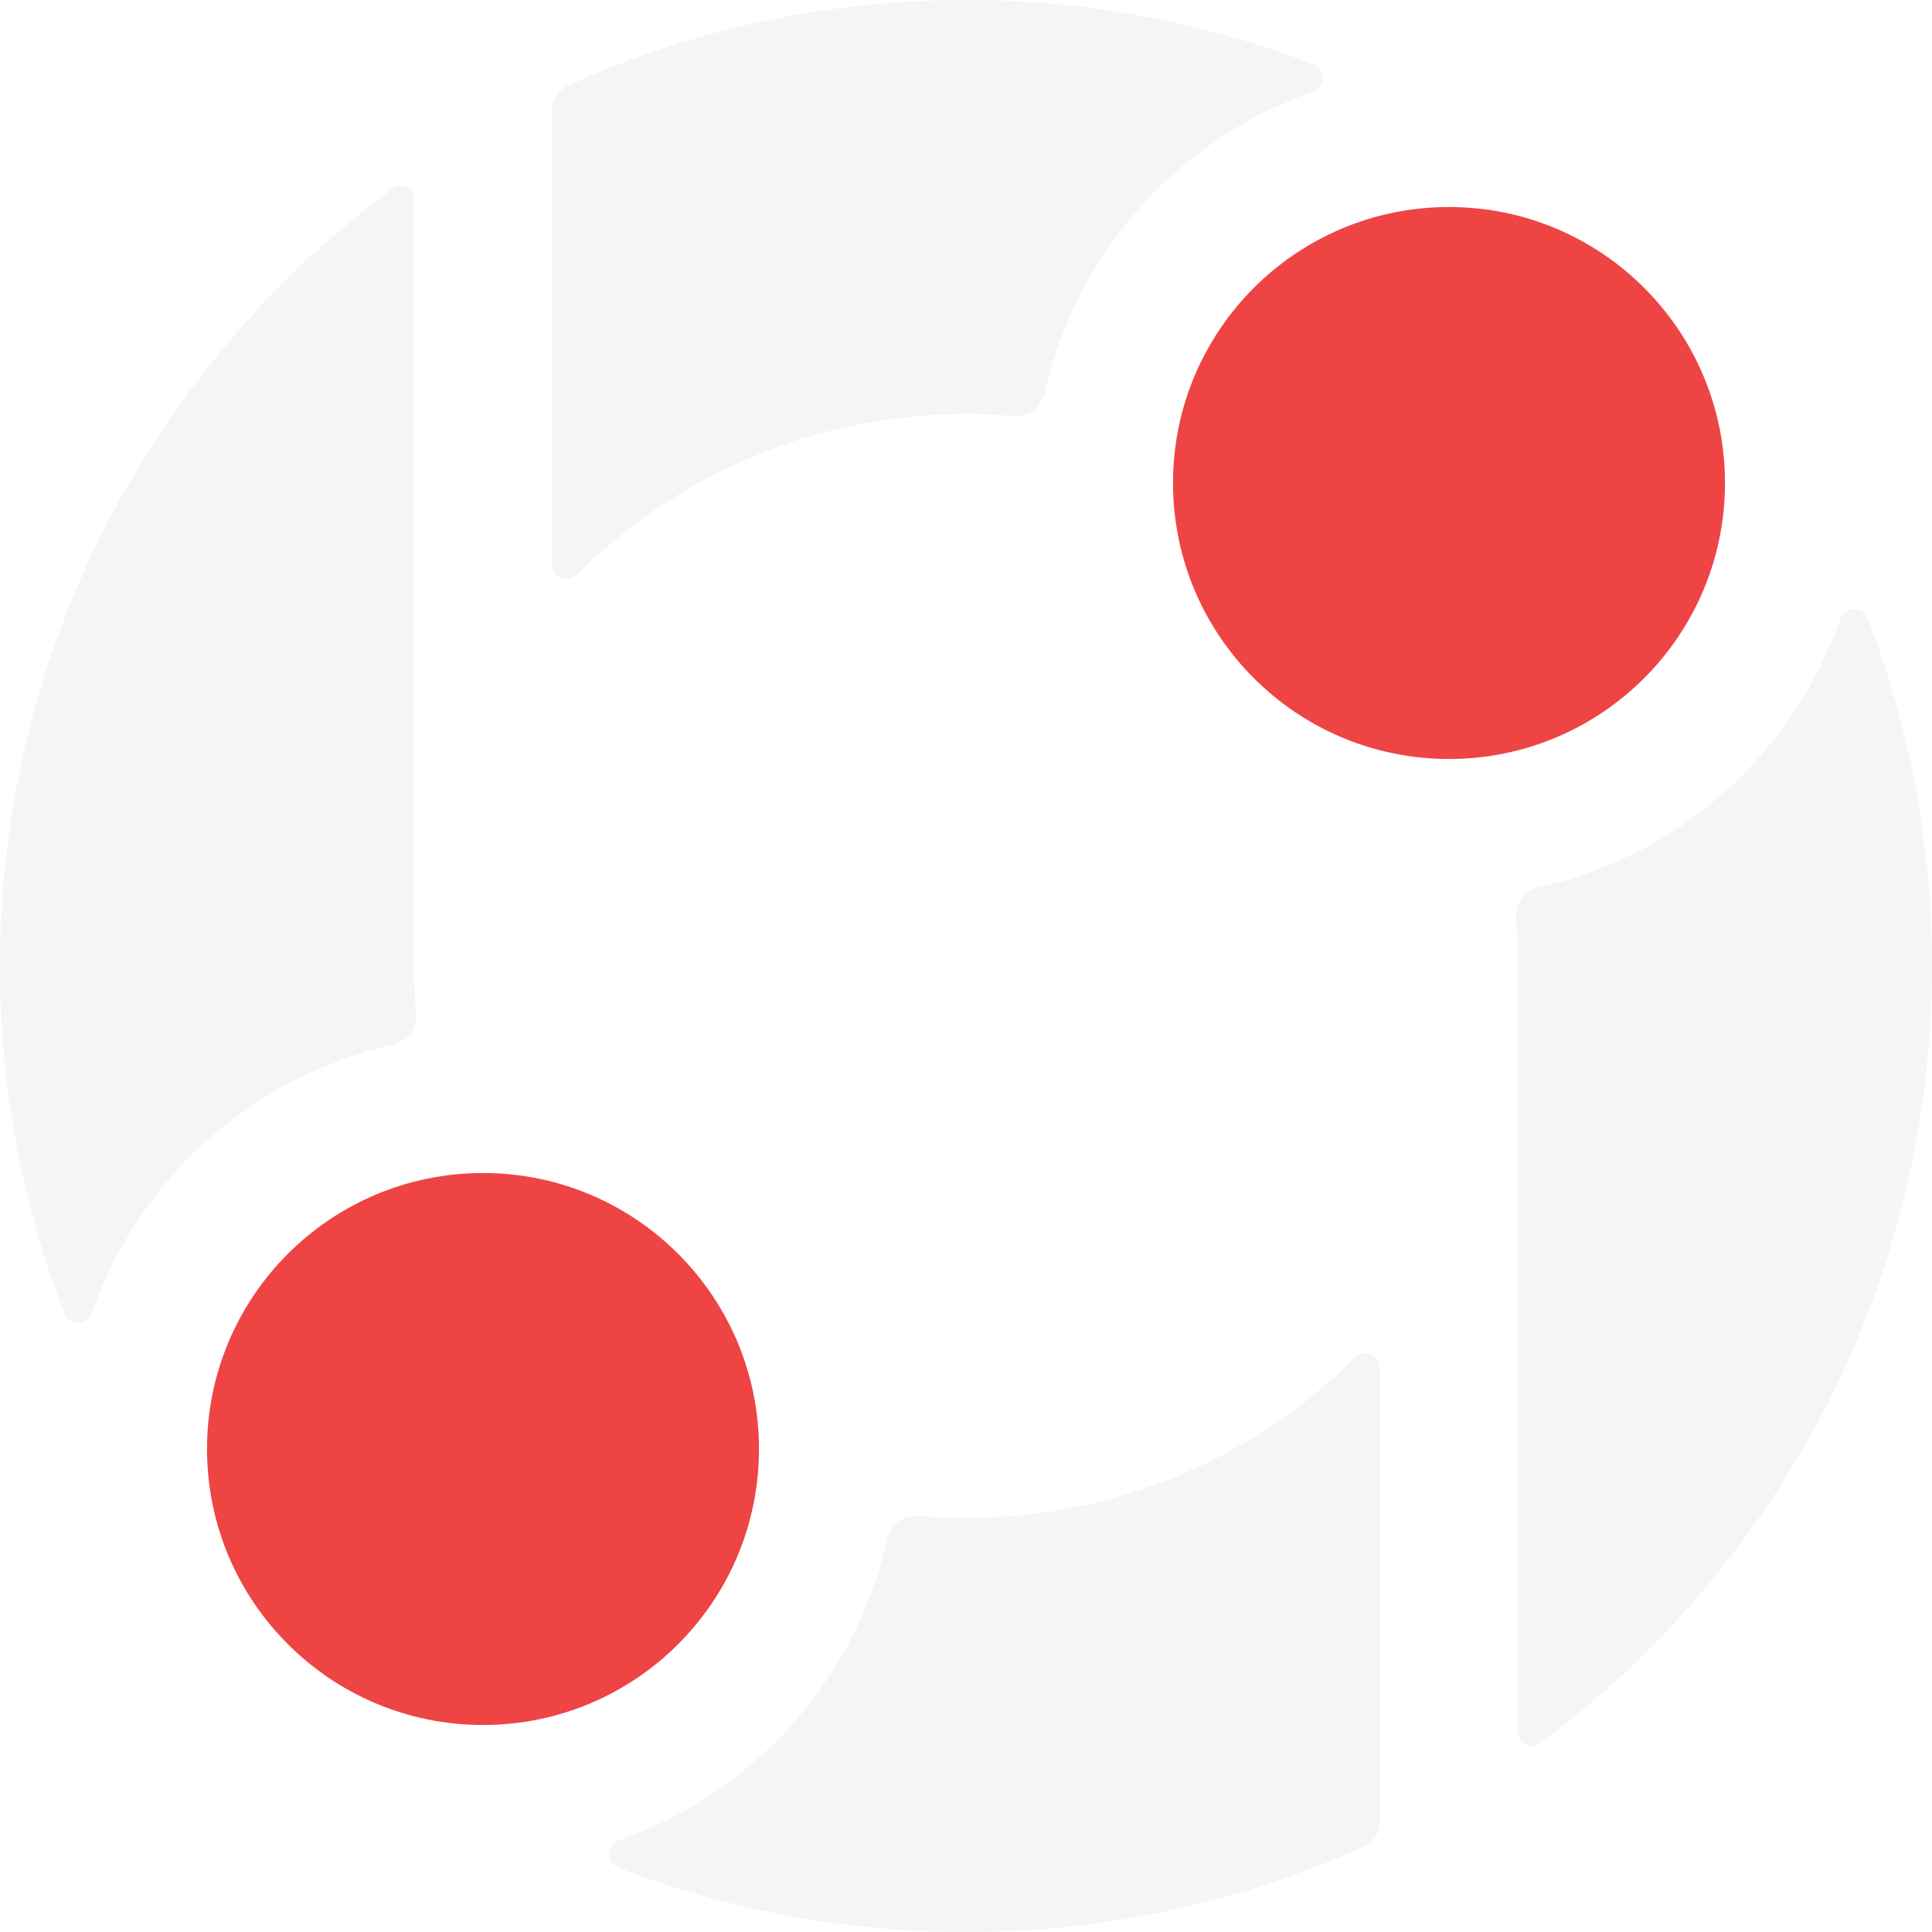
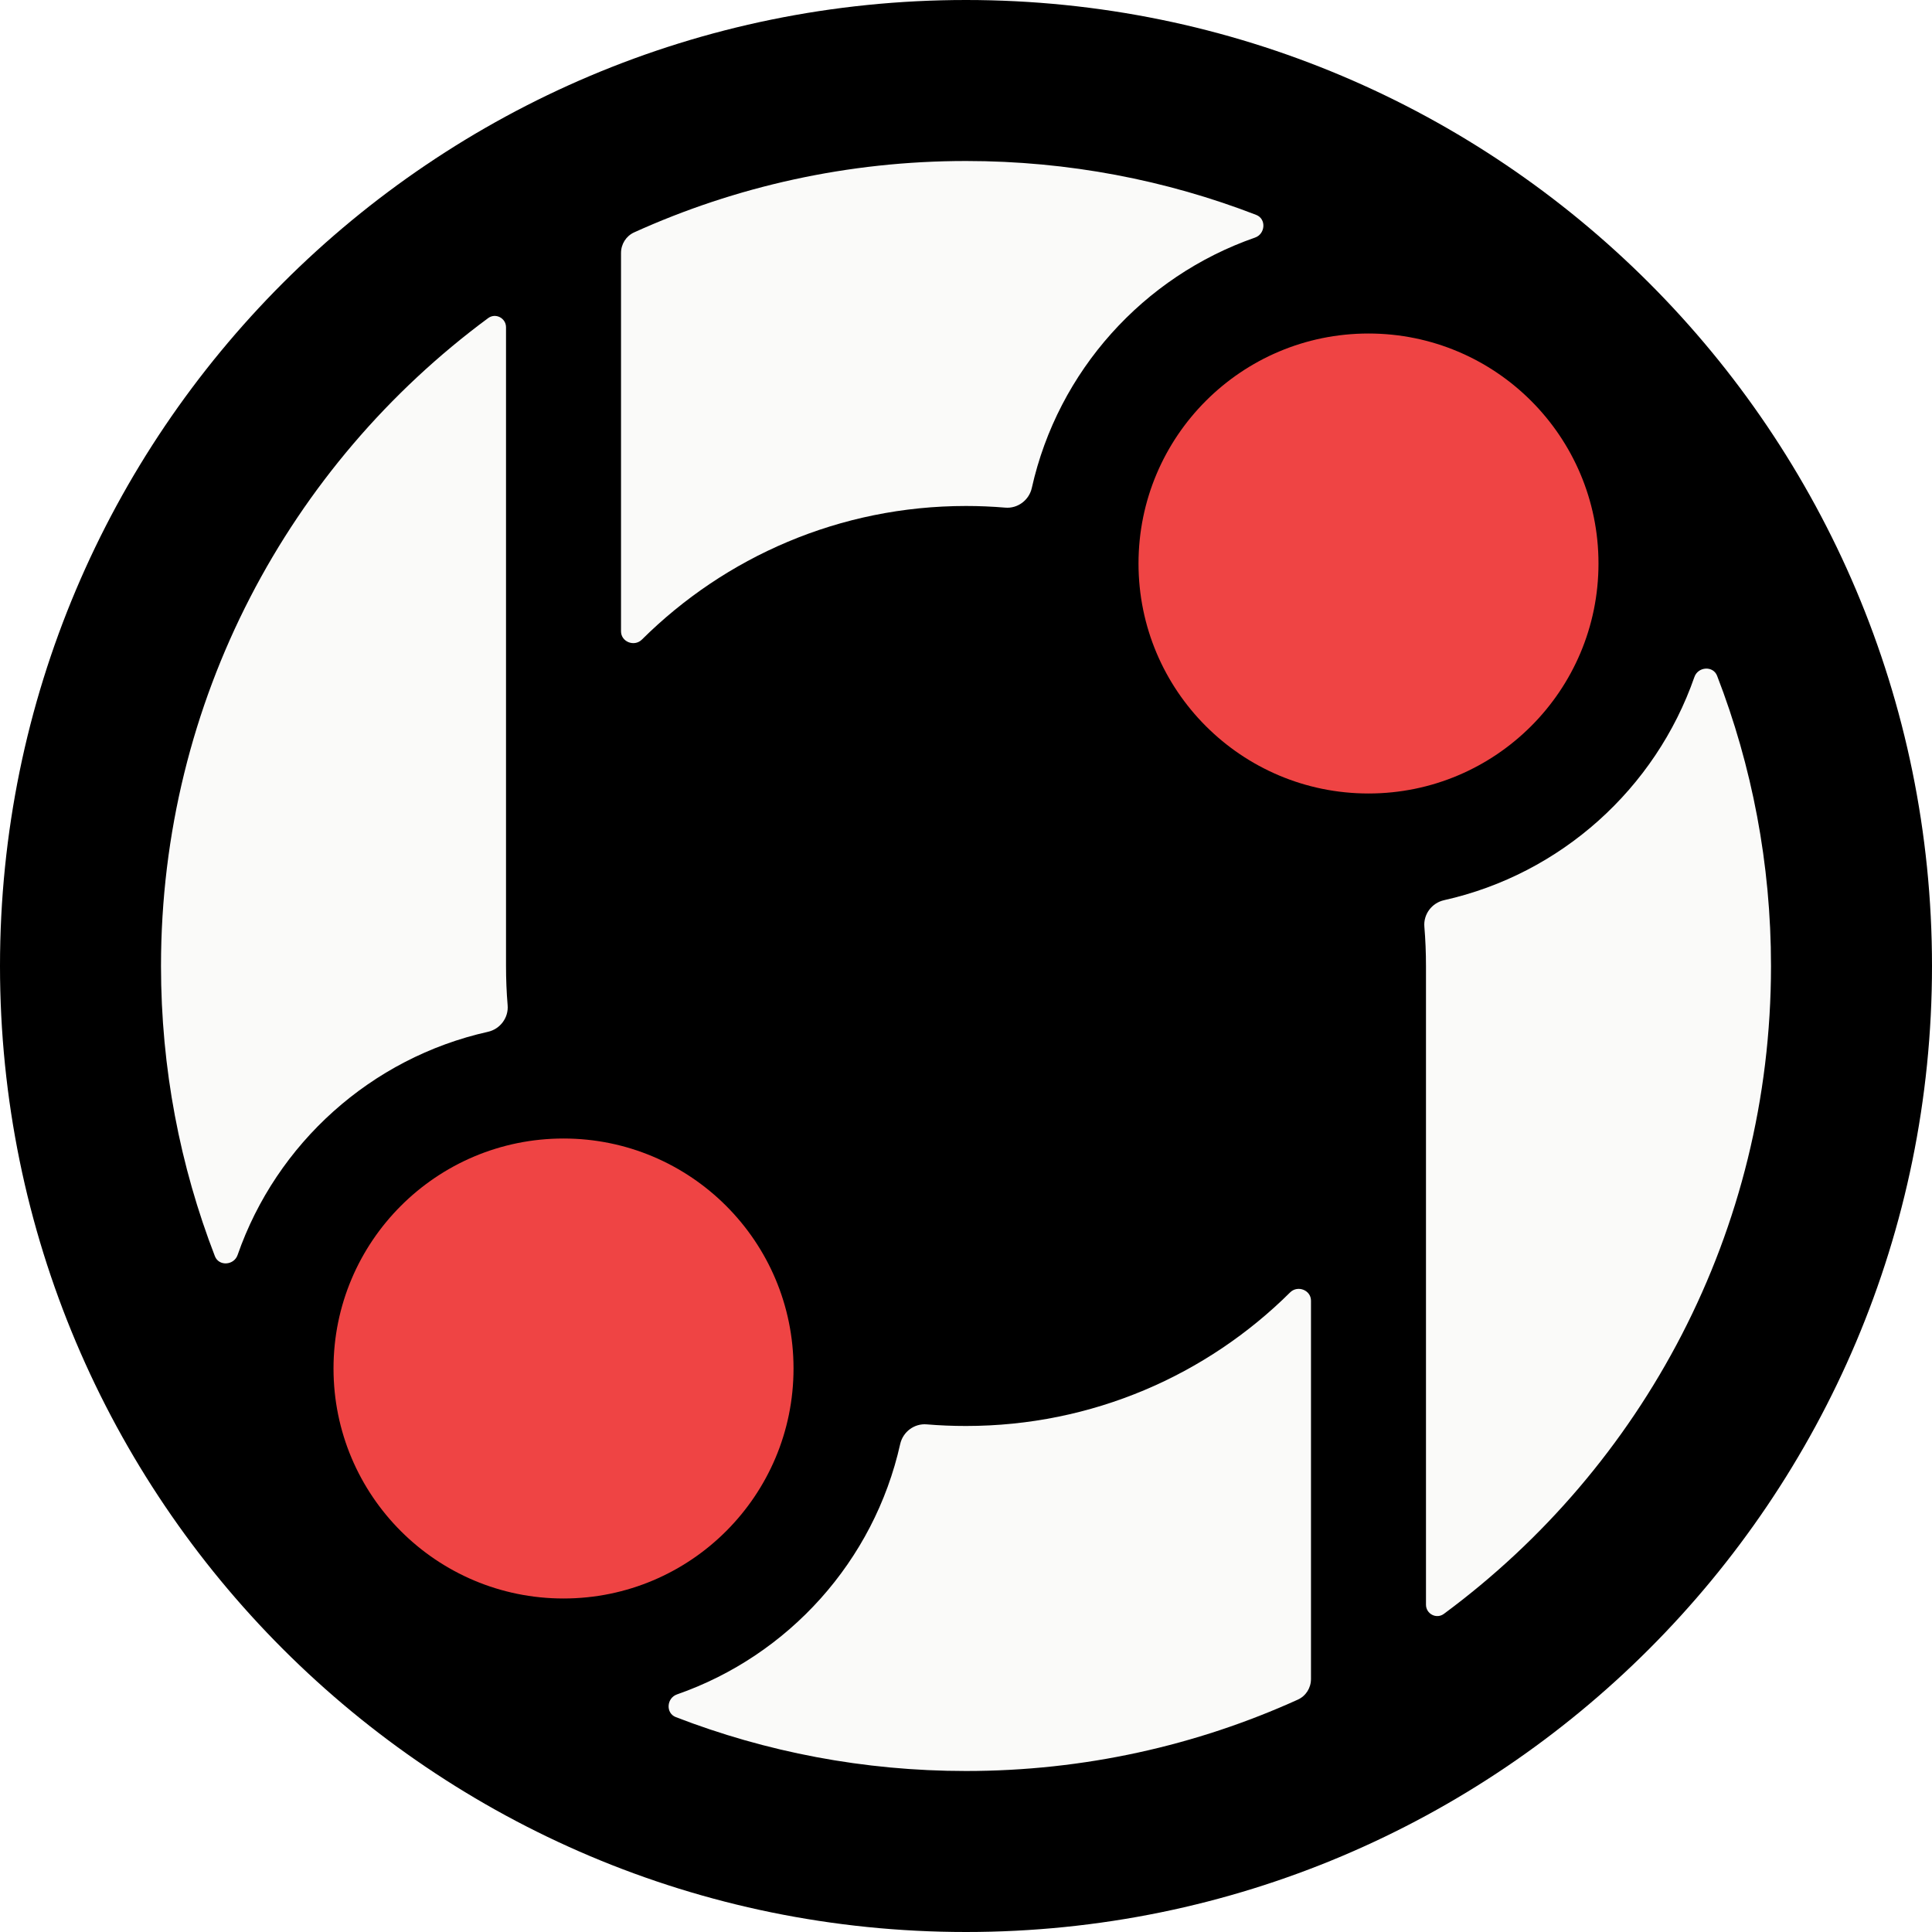
- <svg xmlns="http://www.w3.org/2000/svg" version="1.1" width="40" height="40">
-   <svg width="40" height="40" viewBox="0 0 40 40" fill="none">
-     <path d="M11.947 11.891C14.013 9.839 16.858 8.571 20 8.571C20.328 8.571 20.653 8.585 20.975 8.612C21.284 8.639 21.567 8.427 21.635 8.123C22.284 5.218 24.408 2.868 27.18 1.903C27.439 1.813 27.466 1.438 27.21 1.339C24.973 0.474 22.542 0 20 0C17.061 0 14.27 0.634 11.756 1.773C11.555 1.864 11.429 2.065 11.429 2.286V11.685C11.429 11.948 11.76 12.076 11.947 11.891Z" fill="#F5F5F4" />
-     <path d="M31.873 36.096C31.688 36.233 31.429 36.099 31.429 35.867V20C31.429 19.672 31.415 19.347 31.388 19.025C31.361 18.716 31.573 18.433 31.877 18.365C34.783 17.716 37.132 15.592 38.097 12.82C38.187 12.561 38.562 12.534 38.661 12.79C39.526 15.027 40 17.458 40 20C40 26.6 36.803 32.453 31.873 36.096Z" fill="#F5F5F4" />
-     <path d="M35.714 10C35.714 13.156 33.156 15.714 30 15.714C26.844 15.714 24.286 13.156 24.286 10C24.286 6.844 26.844 4.286 30 4.286C33.156 4.286 35.714 6.844 35.714 10Z" fill="#EF4444" />
-     <path d="M1.903 27.18C1.813 27.439 1.438 27.466 1.339 27.21C0.474 24.973 0 22.542 0 20C0 13.4 3.197 7.547 8.127 3.904C8.312 3.767 8.571 3.902 8.571 4.133V20C8.571 20.328 8.585 20.653 8.612 20.975C8.639 21.284 8.427 21.567 8.123 21.635C5.218 22.284 2.869 24.408 1.903 27.18Z" fill="#F5F5F4" />
-     <path d="M28.244 38.227C28.445 38.136 28.571 37.935 28.571 37.714V28.315C28.571 28.052 28.24 27.924 28.053 28.109C25.987 30.161 23.142 31.429 20 31.429C19.672 31.429 19.347 31.415 19.025 31.388C18.716 31.361 18.433 31.573 18.365 31.877C17.716 34.783 15.592 37.131 12.82 38.097C12.561 38.187 12.534 38.562 12.79 38.661C15.027 39.526 17.458 40 20 40C22.939 40 25.73 39.366 28.244 38.227Z" fill="#F5F5F4" />
-     <path d="M15.714 30C15.714 33.156 13.156 35.714 10 35.714C6.844 35.714 4.286 33.156 4.286 30C4.286 26.844 6.844 24.286 10 24.286C13.156 24.286 15.714 26.844 15.714 30Z" fill="#EF4444" />
-   </svg>
-   <style>@media (prefers-color-scheme: light) { :root { filter: none; } }
- @media (prefers-color-scheme: dark) { :root { filter: invert(100%); } }
- </style>
+ <svg xmlns="http://www.w3.org/2000/svg" width="48" height="48" viewBox="0 0 48 48" fill="none">
+   <rect width="48" height="48" rx="24" fill="black" />
+   <path d="M15.947 15.891C18.013 13.839 20.858 12.571 24 12.571C24.328 12.571 24.653 12.585 24.975 12.612C25.284 12.639 25.567 12.427 25.635 12.123C26.284 9.218 28.408 6.868 31.18 5.903C31.439 5.813 31.466 5.438 31.21 5.339C28.973 4.474 26.542 4 24 4C21.061 4 18.27 4.634 15.756 5.773C15.555 5.864 15.429 6.065 15.429 6.286V15.685C15.429 15.948 15.76 16.076 15.947 15.891Z" fill="#FAFAF9" />
+   <path d="M35.873 40.096C35.688 40.233 35.428 40.098 35.428 39.867V24C35.428 23.672 35.415 23.347 35.388 23.025C35.361 22.716 35.573 22.433 35.877 22.365C38.782 21.716 41.131 19.592 42.097 16.82C42.187 16.561 42.562 16.534 42.661 16.79C43.526 19.027 44 21.458 44 24C44 30.6 40.803 36.453 35.873 40.096Z" fill="#FAFAF9" />
+   <path d="M39.714 14C39.714 17.156 37.156 19.714 34 19.714C30.844 19.714 28.286 17.156 28.286 14C28.286 10.844 30.844 8.286 34 8.286C37.156 8.286 39.714 10.844 39.714 14Z" fill="#EF4444" />
+   <path d="M5.903 31.18C5.813 31.439 5.438 31.466 5.339 31.21C4.474 28.973 4 26.542 4 24C4 17.4 7.197 11.547 12.127 7.904C12.312 7.767 12.572 7.902 12.572 8.132V24C12.572 24.328 12.585 24.653 12.612 24.974C12.639 25.284 12.427 25.567 12.123 25.635C9.218 26.284 6.868 28.408 5.903 31.18Z" fill="#FAFAF9" />
+   <path d="M32.244 42.227C32.445 42.136 32.571 41.935 32.571 41.714V32.315C32.571 32.052 32.24 31.924 32.053 32.109C29.987 34.161 27.142 35.428 24 35.428C23.672 35.428 23.347 35.415 23.025 35.388C22.716 35.361 22.433 35.573 22.365 35.877C21.716 38.782 19.592 41.131 16.82 42.097C16.561 42.187 16.534 42.562 16.79 42.661C19.027 43.526 21.458 44 24 44C26.939 44 29.73 43.366 32.244 42.227Z" fill="#FAFAF9" />
+   <path d="M19.715 34C19.715 37.156 17.156 39.714 14 39.714C10.844 39.714 8.286 37.156 8.286 34C8.286 30.844 10.844 28.286 14 28.286C17.156 28.286 19.715 30.844 19.715 34Z" fill="#EF4444" />
</svg>
